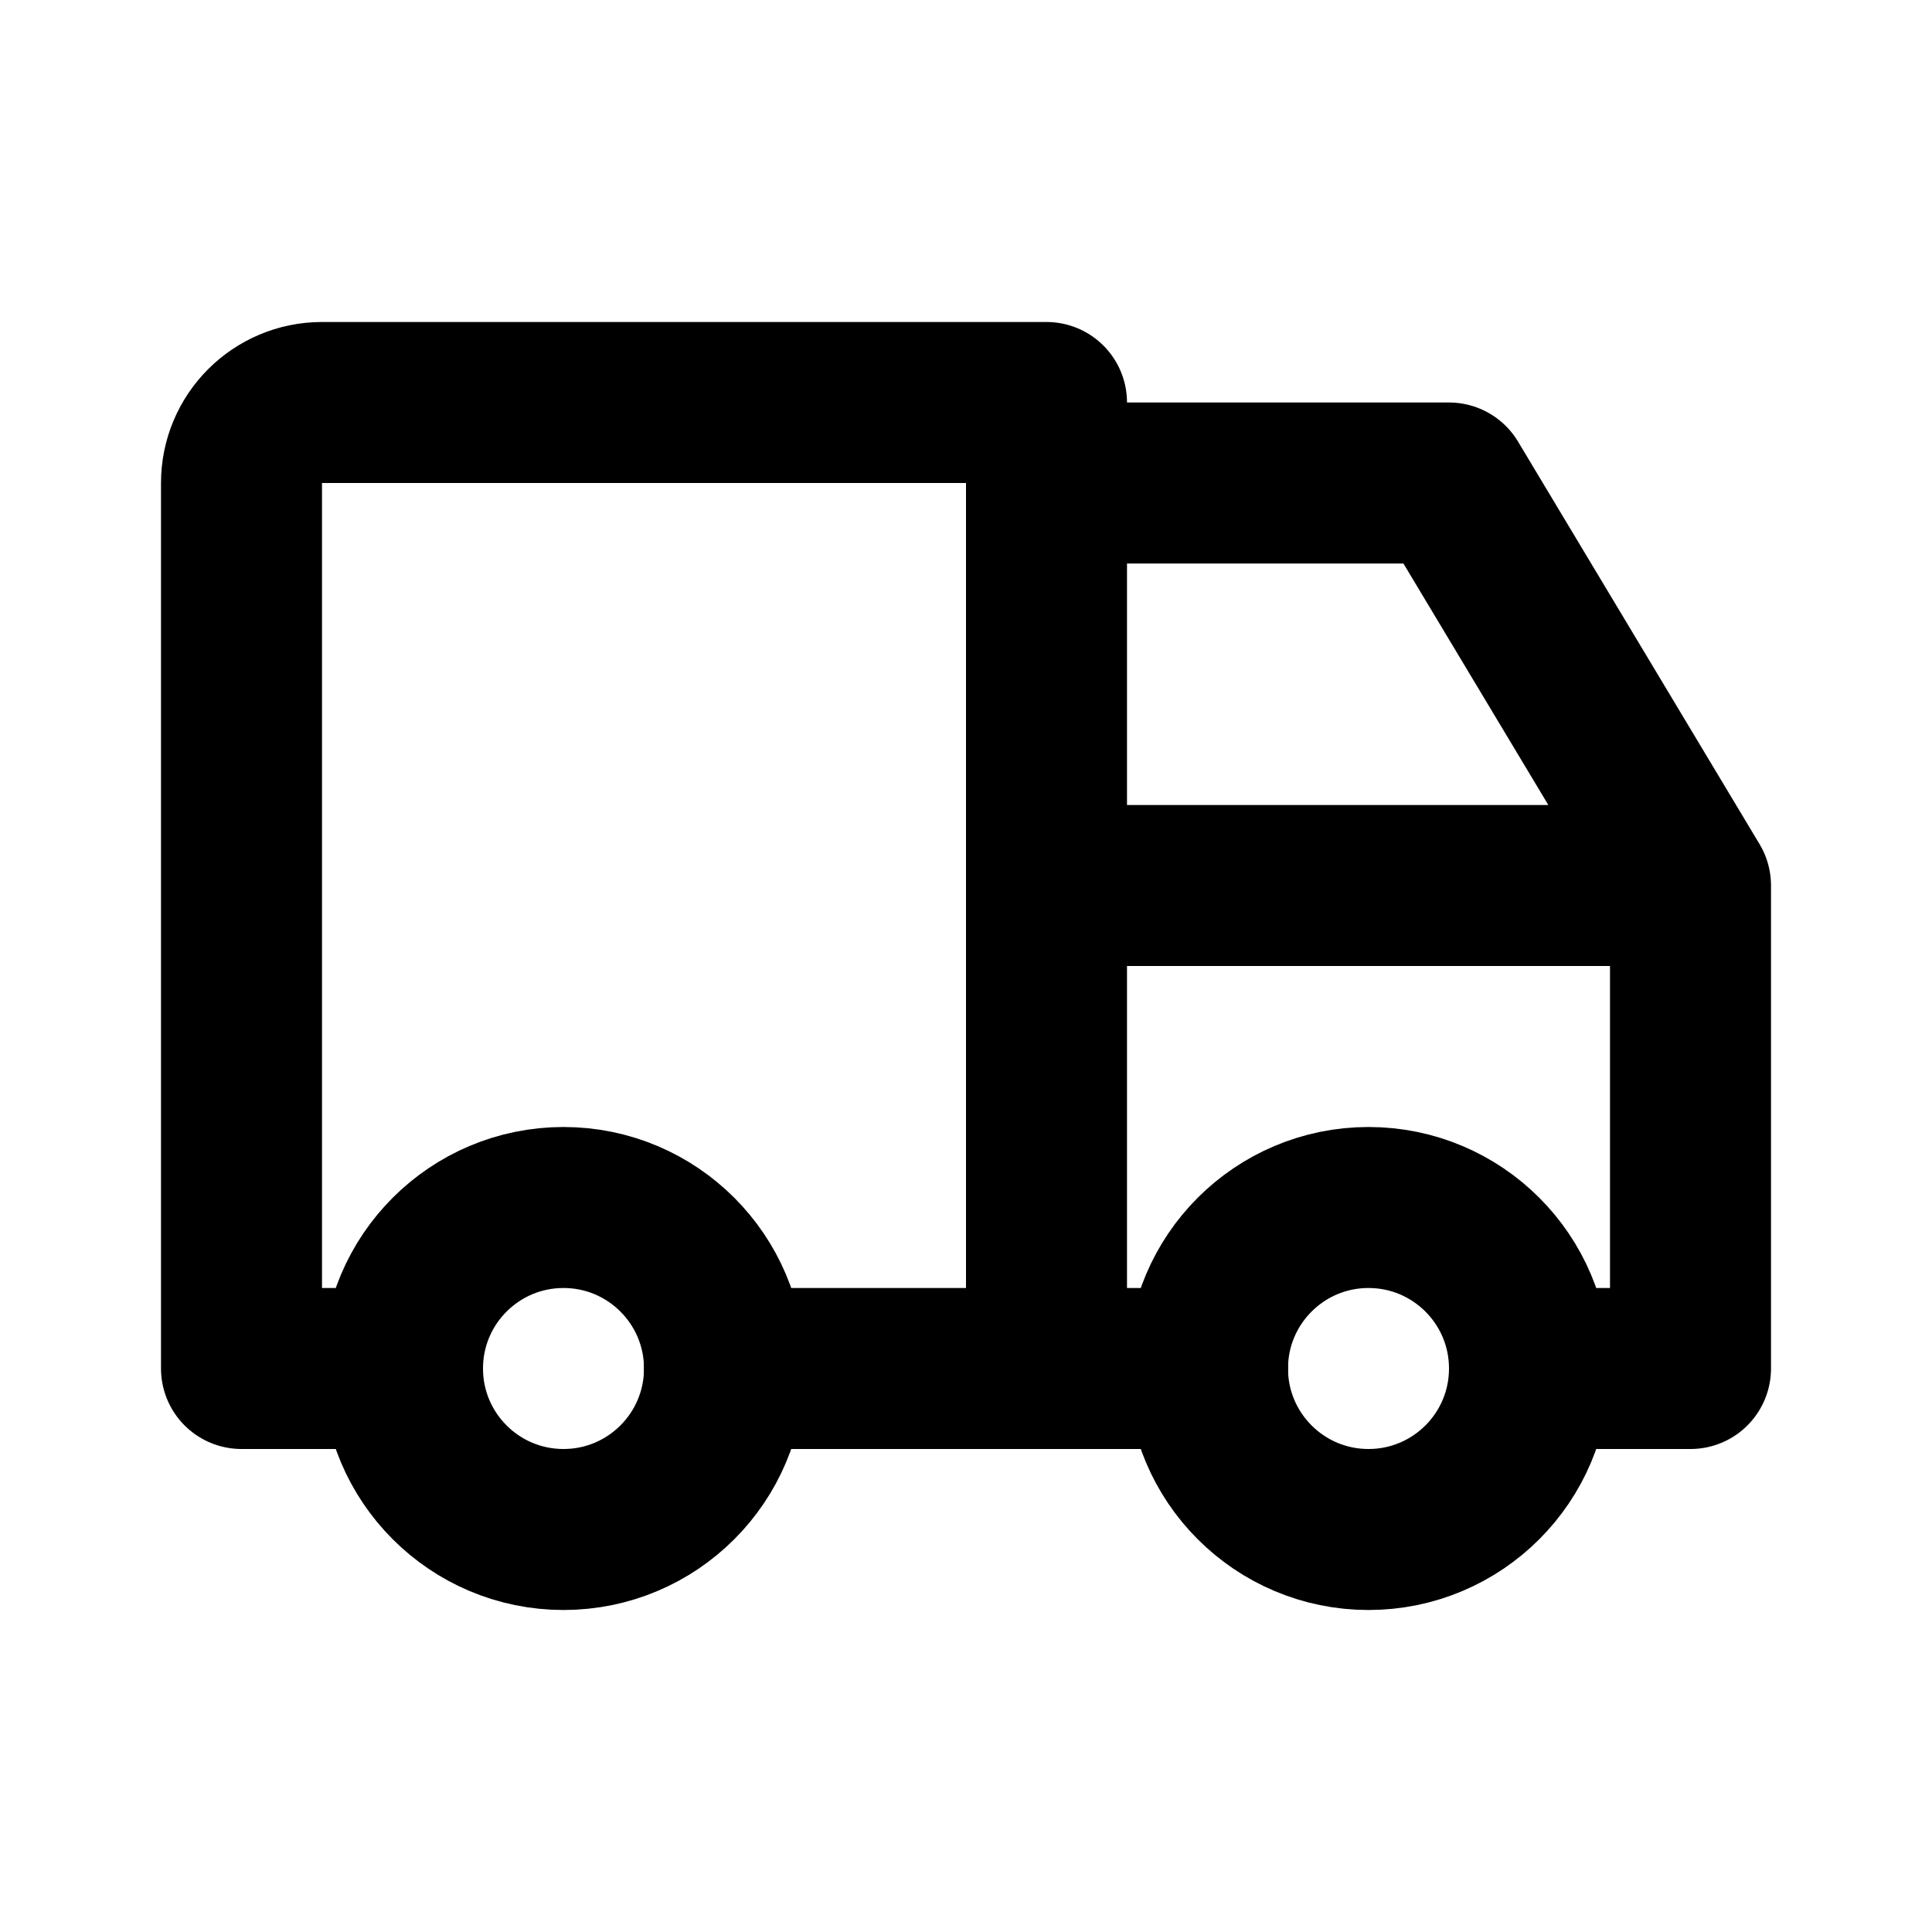
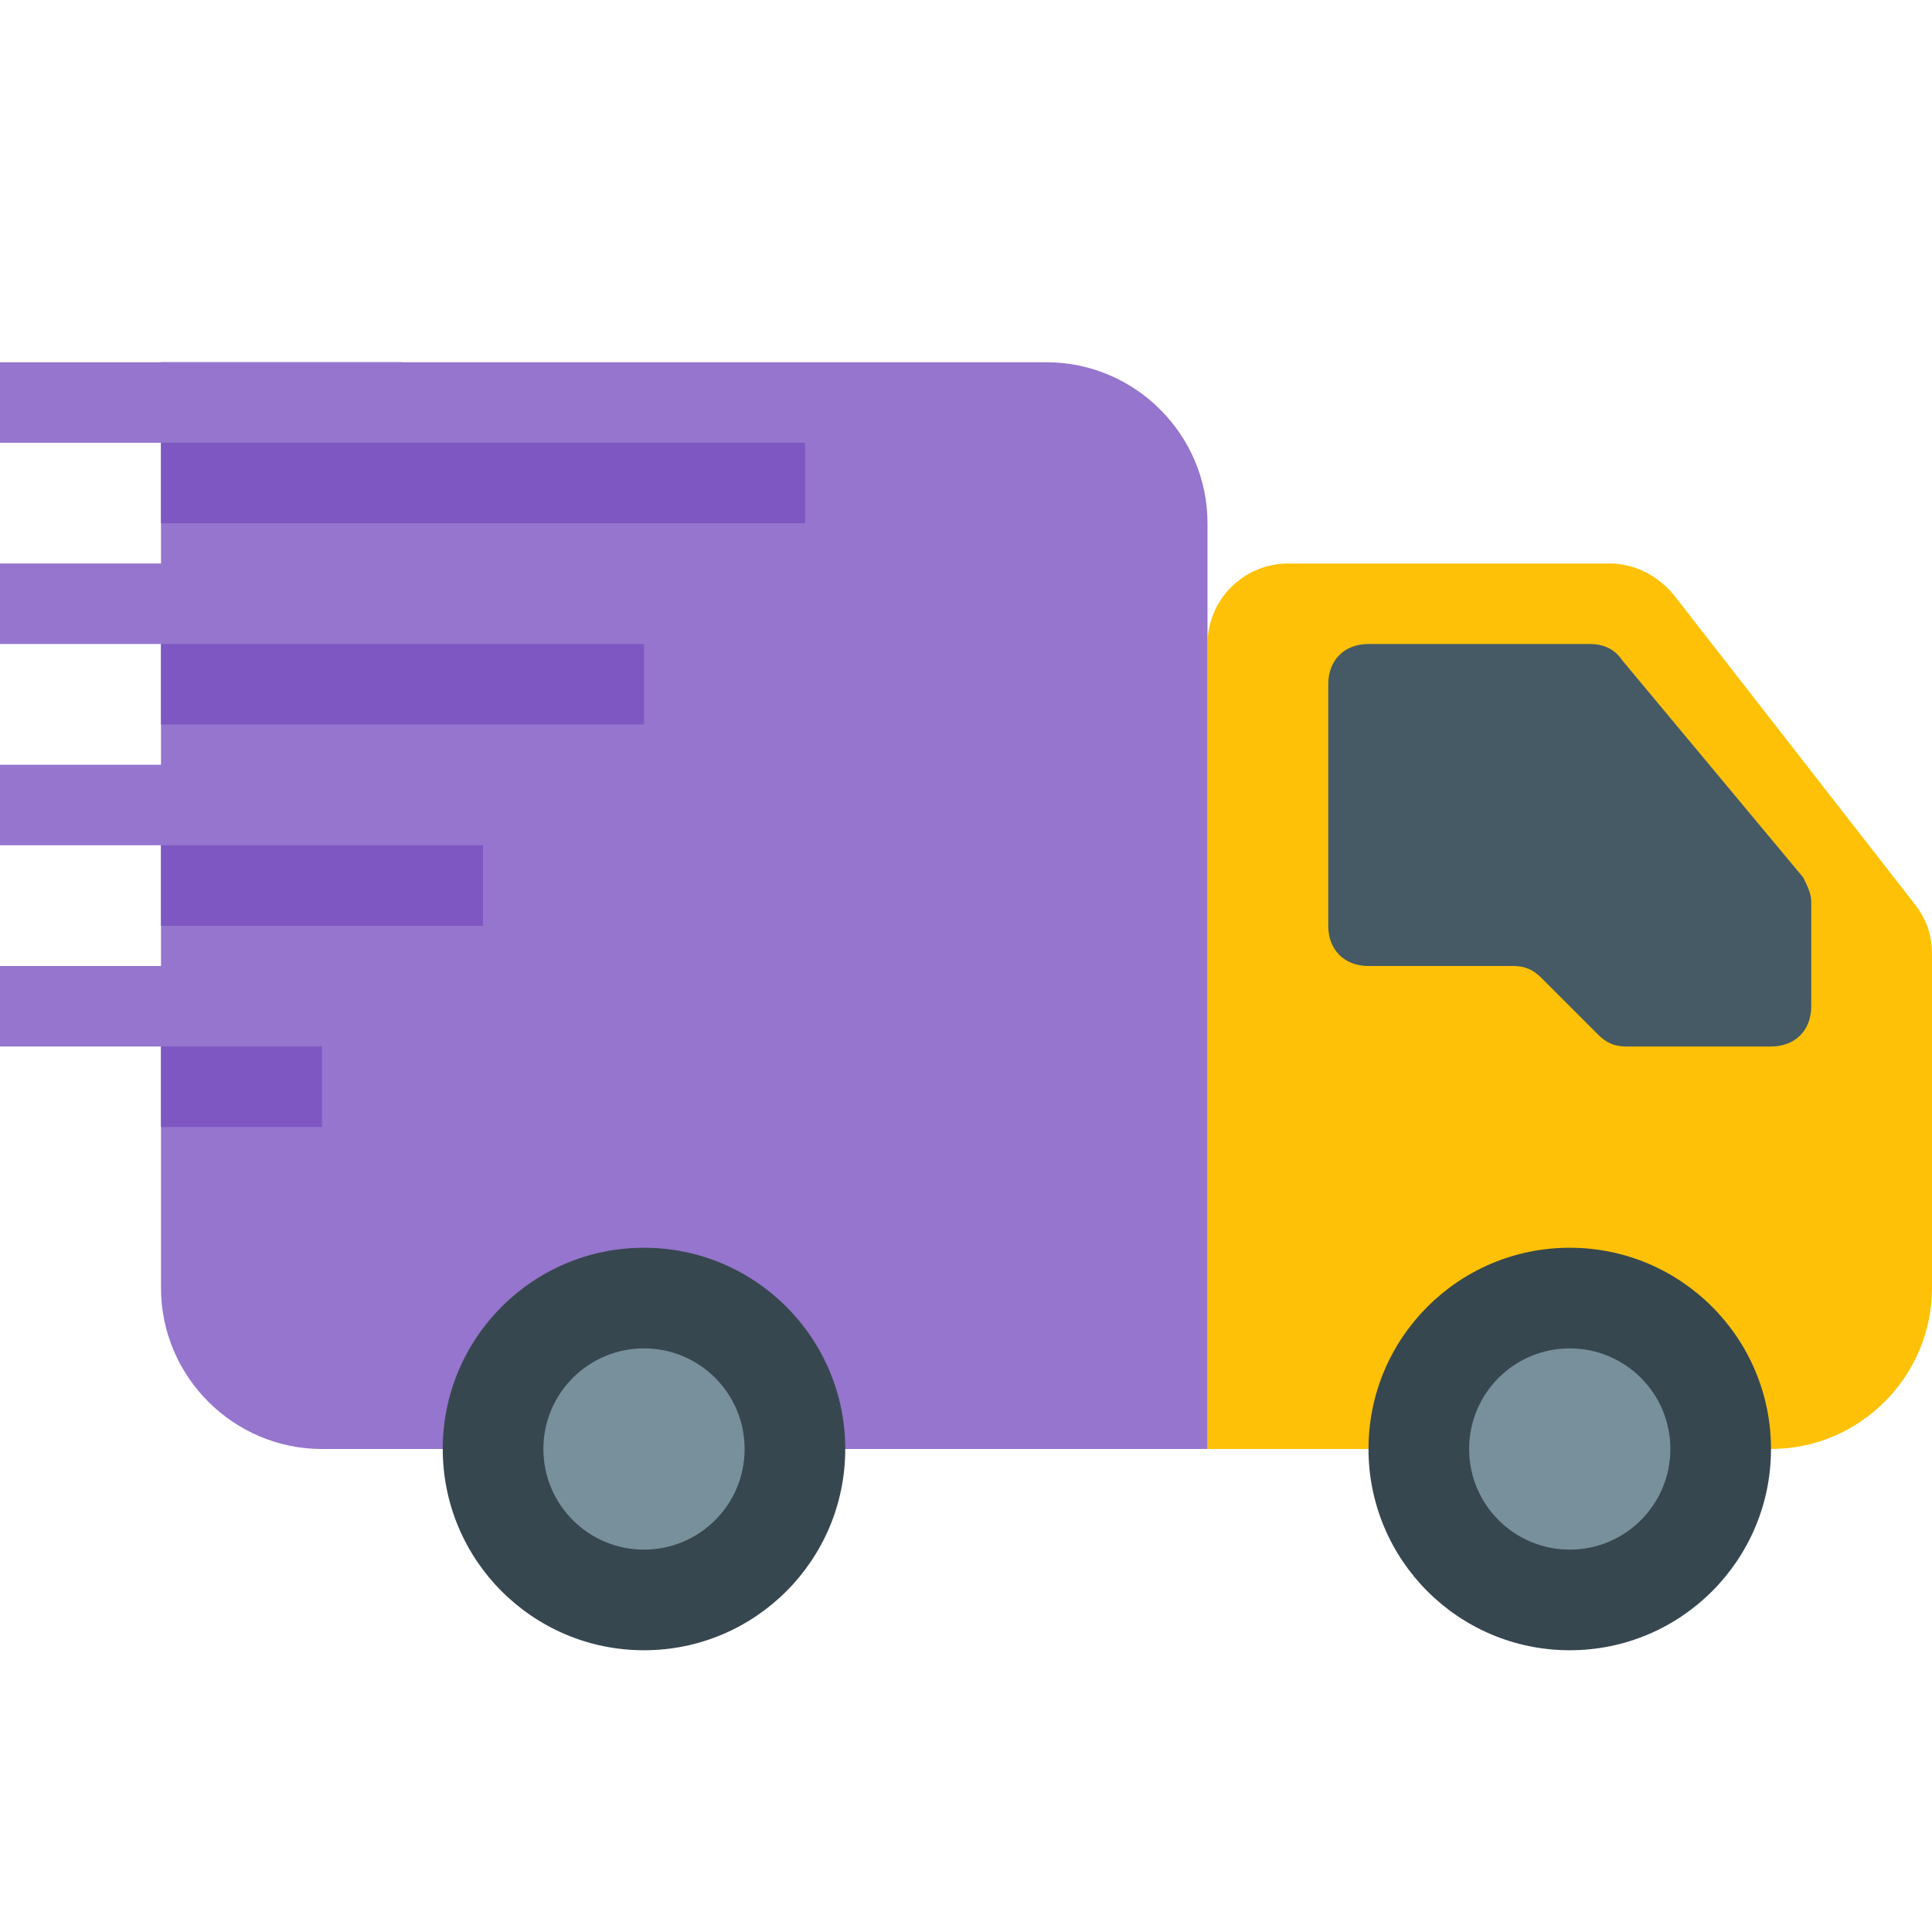
- <svg xmlns="http://www.w3.org/2000/svg" class="icon icon-tabler icon-tabler-truck" width="24" height="24" viewBox="0 0 24 24" stroke-width="2" stroke="currentColor" fill="none" stroke-linecap="round" stroke-linejoin="round">
-   <path stroke="none" d="M0 0h24v24H0z" fill="none" />
-   <path d="M7 17m-2 0a2 2 0 1 0 4 0a2 2 0 1 0 -4 0" />
-   <path d="M17 17m-2 0a2 2 0 1 0 4 0a2 2 0 1 0 -4 0" />
-   <path d="M5 17h-2v-11a1 1 0 0 1 1 -1h9v12m-4 0h6m4 0h2v-6h-8m0 -5h5l3 5" />
+ <svg xmlns="http://www.w3.org/2000/svg" version="1" viewBox="0 0 48 48" enable-background="new 0 0 48 48">
+   <path fill="#FFC107" d="M44,36H30V16c0-1.1,0.9-2,2-2h8c0.6,0,1.2,0.3,1.6,0.8l6,7.7c0.3,0.4,0.4,0.8,0.4,1.2V32 C48,34.2,46.2,36,44,36z" />
+   <g fill="#9575CD">
+     <path d="M8,36h22V13c0-2.2-1.8-4-4-4H4v23C4,34.2,5.8,36,8,36z" />
+     <rect y="9" width="10" height="2" />
+     <rect y="14" width="10" height="2" />
+     <rect y="19" width="10" height="2" />
+     <rect y="24" width="10" height="2" />
+   </g>
+   <g fill="#7E57C2">
+     <rect x="4" y="11" width="16" height="2" />
+     <rect x="4" y="16" width="12" height="2" />
+     <rect x="4" y="21" width="8" height="2" />
+     <rect x="4" y="26" width="4" height="2" />
+   </g>
+   <g fill="#37474F">
+     <circle cx="39" cy="36" r="5" />
+     <circle cx="16" cy="36" r="5" />
+   </g>
+   <g fill="#78909C">
+     <circle cx="39" cy="36" r="2.5" />
+     <circle cx="16" cy="36" r="2.5" />
+   </g>
+   <path fill="#455A64" d="M44,26h-3.6c-0.3,0-0.5-0.1-0.7-0.3l-1.4-1.4c-0.2-0.2-0.4-0.3-0.7-0.3H34c-0.6,0-1-0.4-1-1v-6 c0-0.6,0.4-1,1-1h5.5c0.3,0,0.6,0.1,0.8,0.4l4.5,5.4c0.1,0.2,0.2,0.4,0.2,0.6V25C45,25.6,44.6,26,44,26z" />
</svg>
